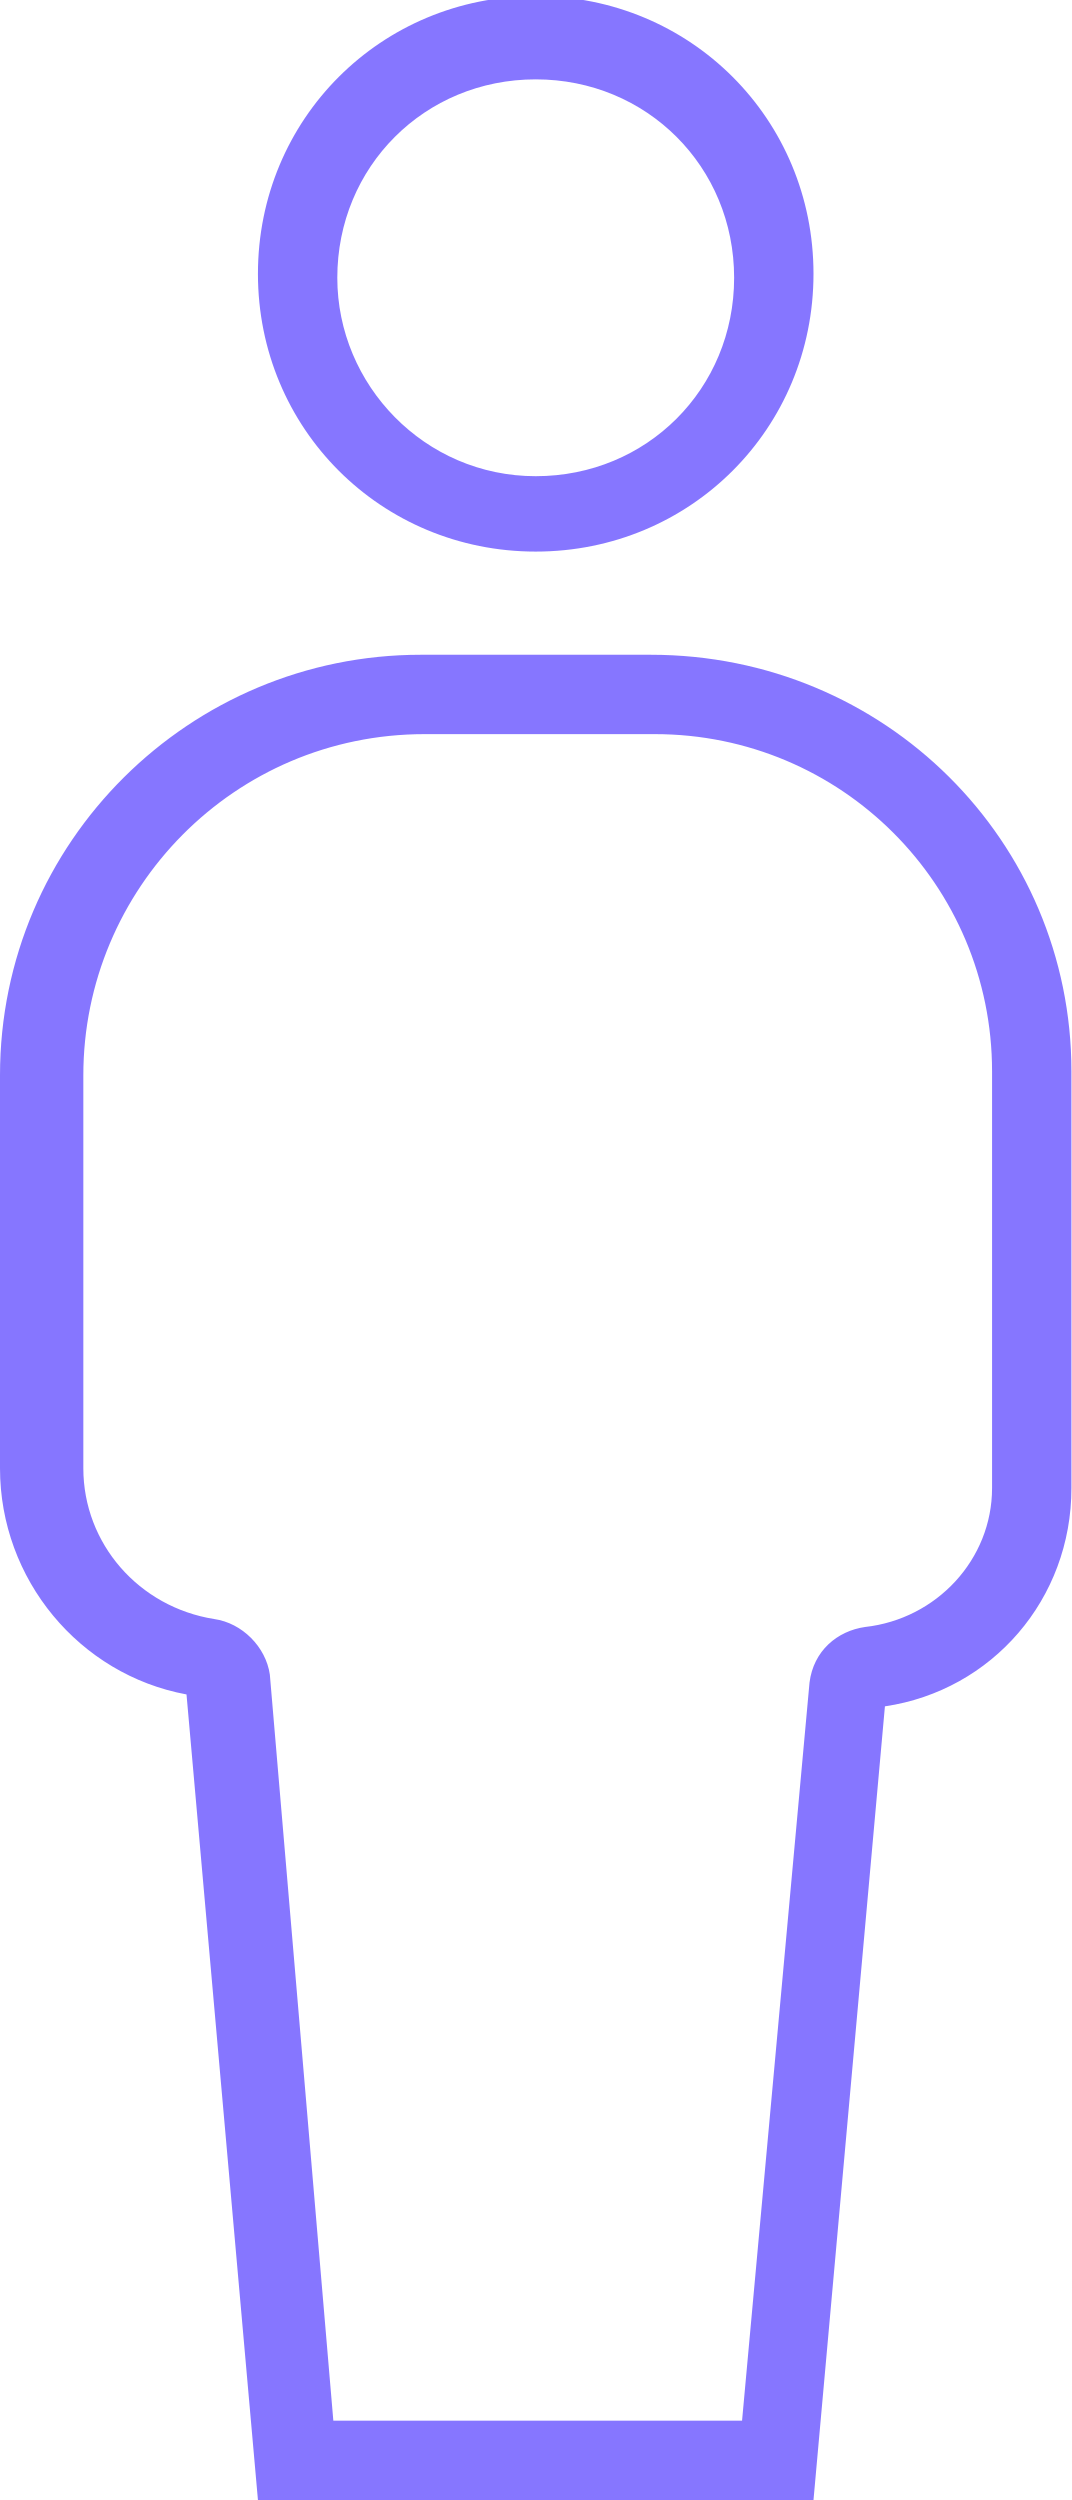
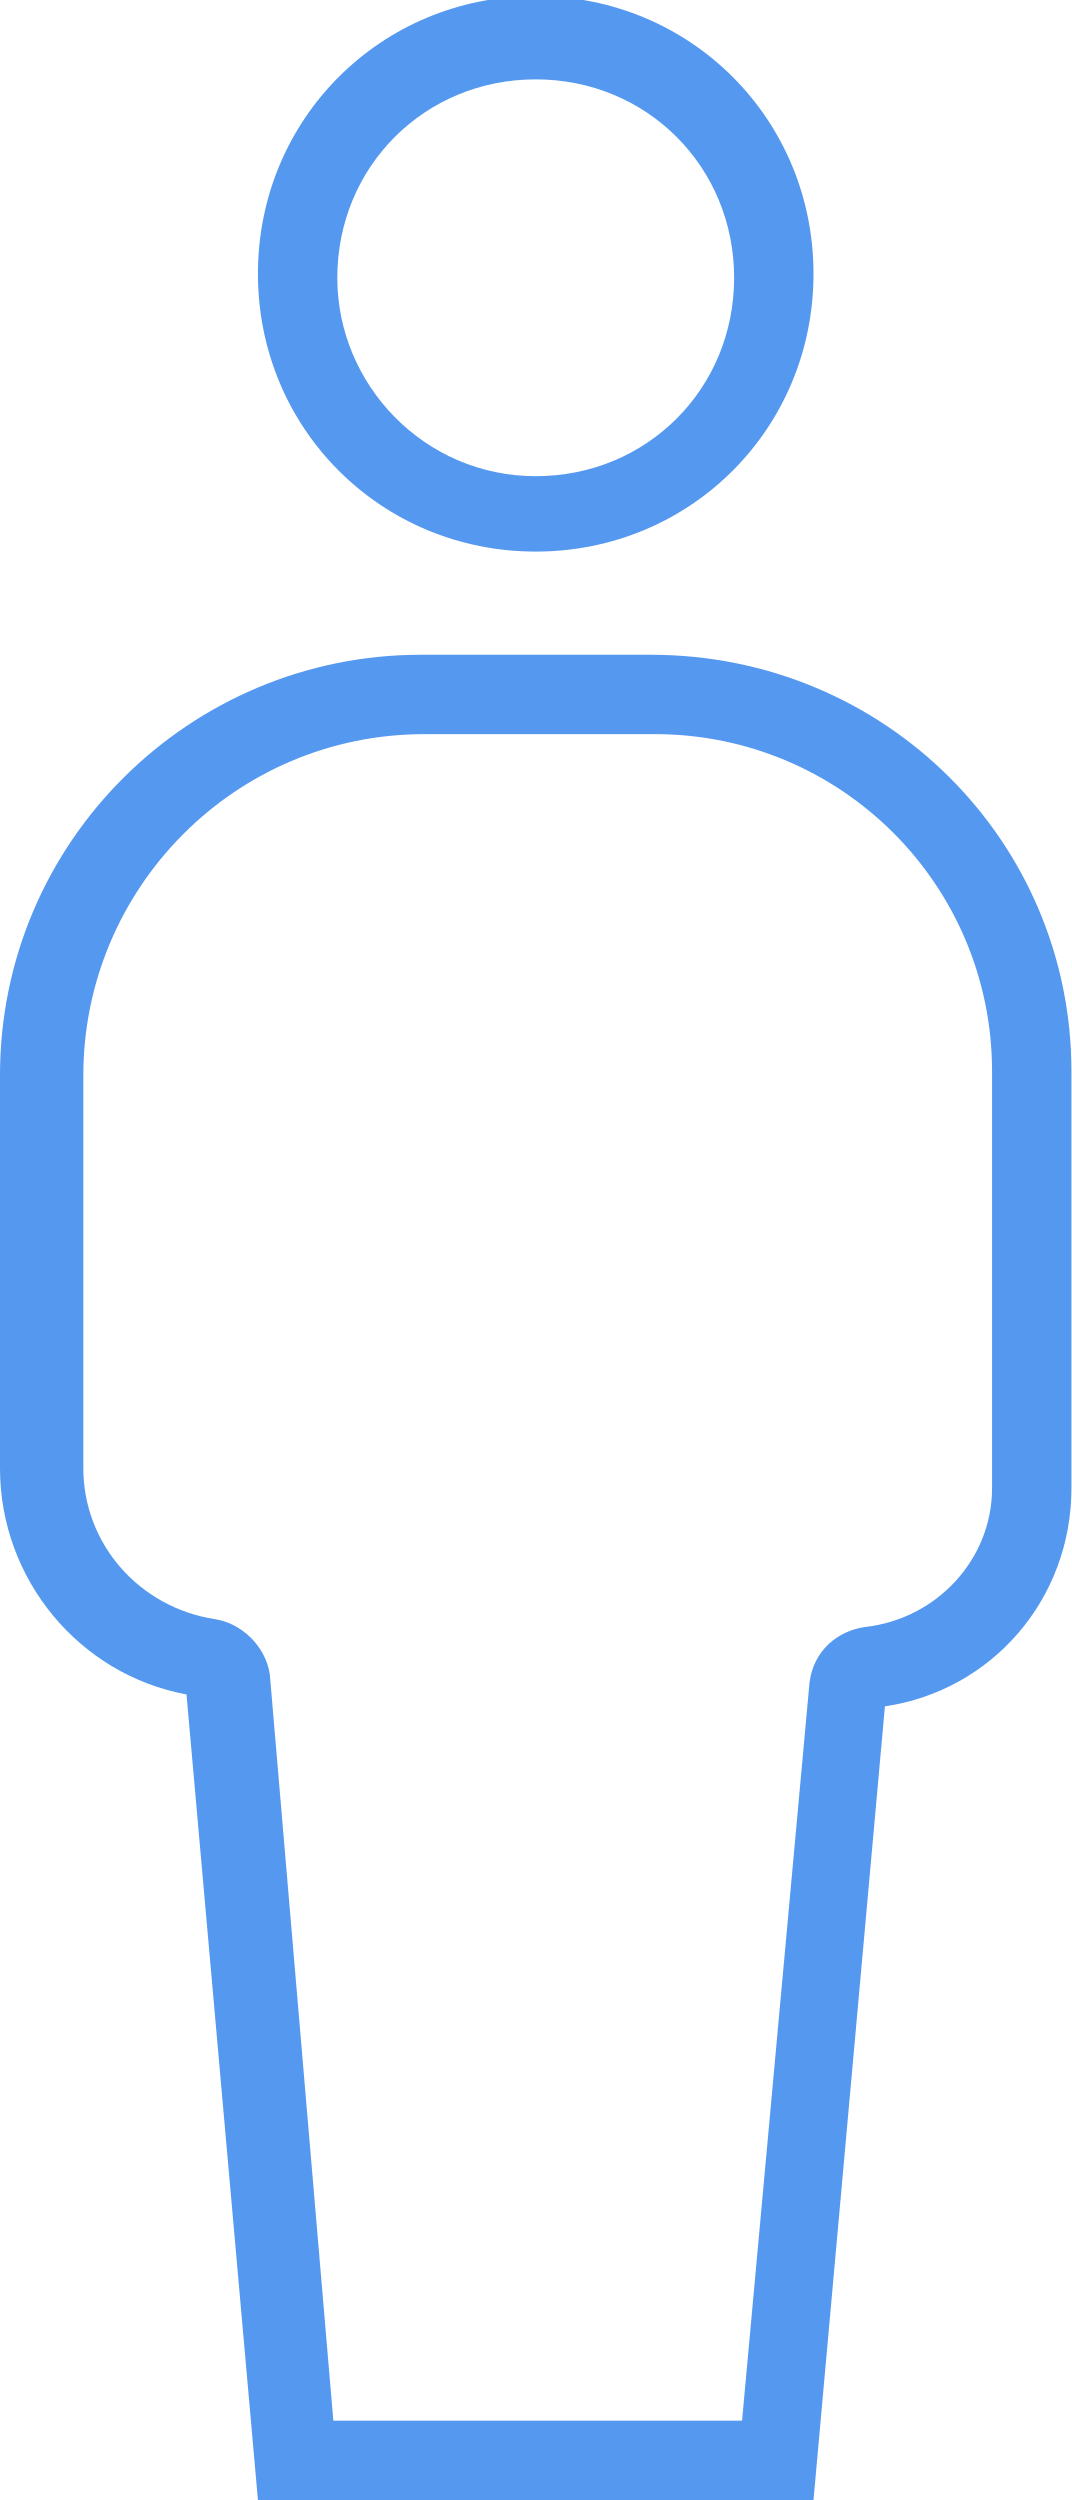
<svg xmlns="http://www.w3.org/2000/svg" version="1.1" id="Слой_1" x="0px" y="0px" viewBox="0 0 27 63" style="enable-background:new 0 0 27 63;" xml:space="preserve">
  <style type="text/css">
- 	.st0{fill:#8676ff;}
+ 	.st0{fill:#5498ef;}
</style>
  <path class="st0" d="M20.5,63H6.5L4.7,42.7C2,42.2,0,39.8,0,37v-9.9c0-5.9,4.8-10.6,10.6-10.6h5.8C22.3,16.5,27,21.2,27,27v10.5  c0,2.8-2,5.1-4.7,5.5L20.5,63z M8.4,61h10.3l1.7-18.6c0.1-0.8,0.7-1.3,1.4-1.4c1.8-0.2,3.2-1.7,3.2-3.5V27c0-4.7-3.8-8.5-8.5-8.5  h-5.8c-4.8,0-8.6,3.9-8.6,8.6V37c0,1.9,1.4,3.5,3.3,3.8c0.7,0.1,1.3,0.7,1.4,1.4L8.4,61z" />
  <path class="st0" d="M13.5,13.9c-3.9,0-7-3.1-7-7s3.1-7,7-7c3.9,0,7,3.1,7,7S17.4,13.9,13.5,13.9z M13.5,2c-2.8,0-5,2.2-5,5  c0,2.7,2.2,5,5,5s5-2.2,5-5C18.5,4.2,16.3,2,13.5,2z" />
</svg>
